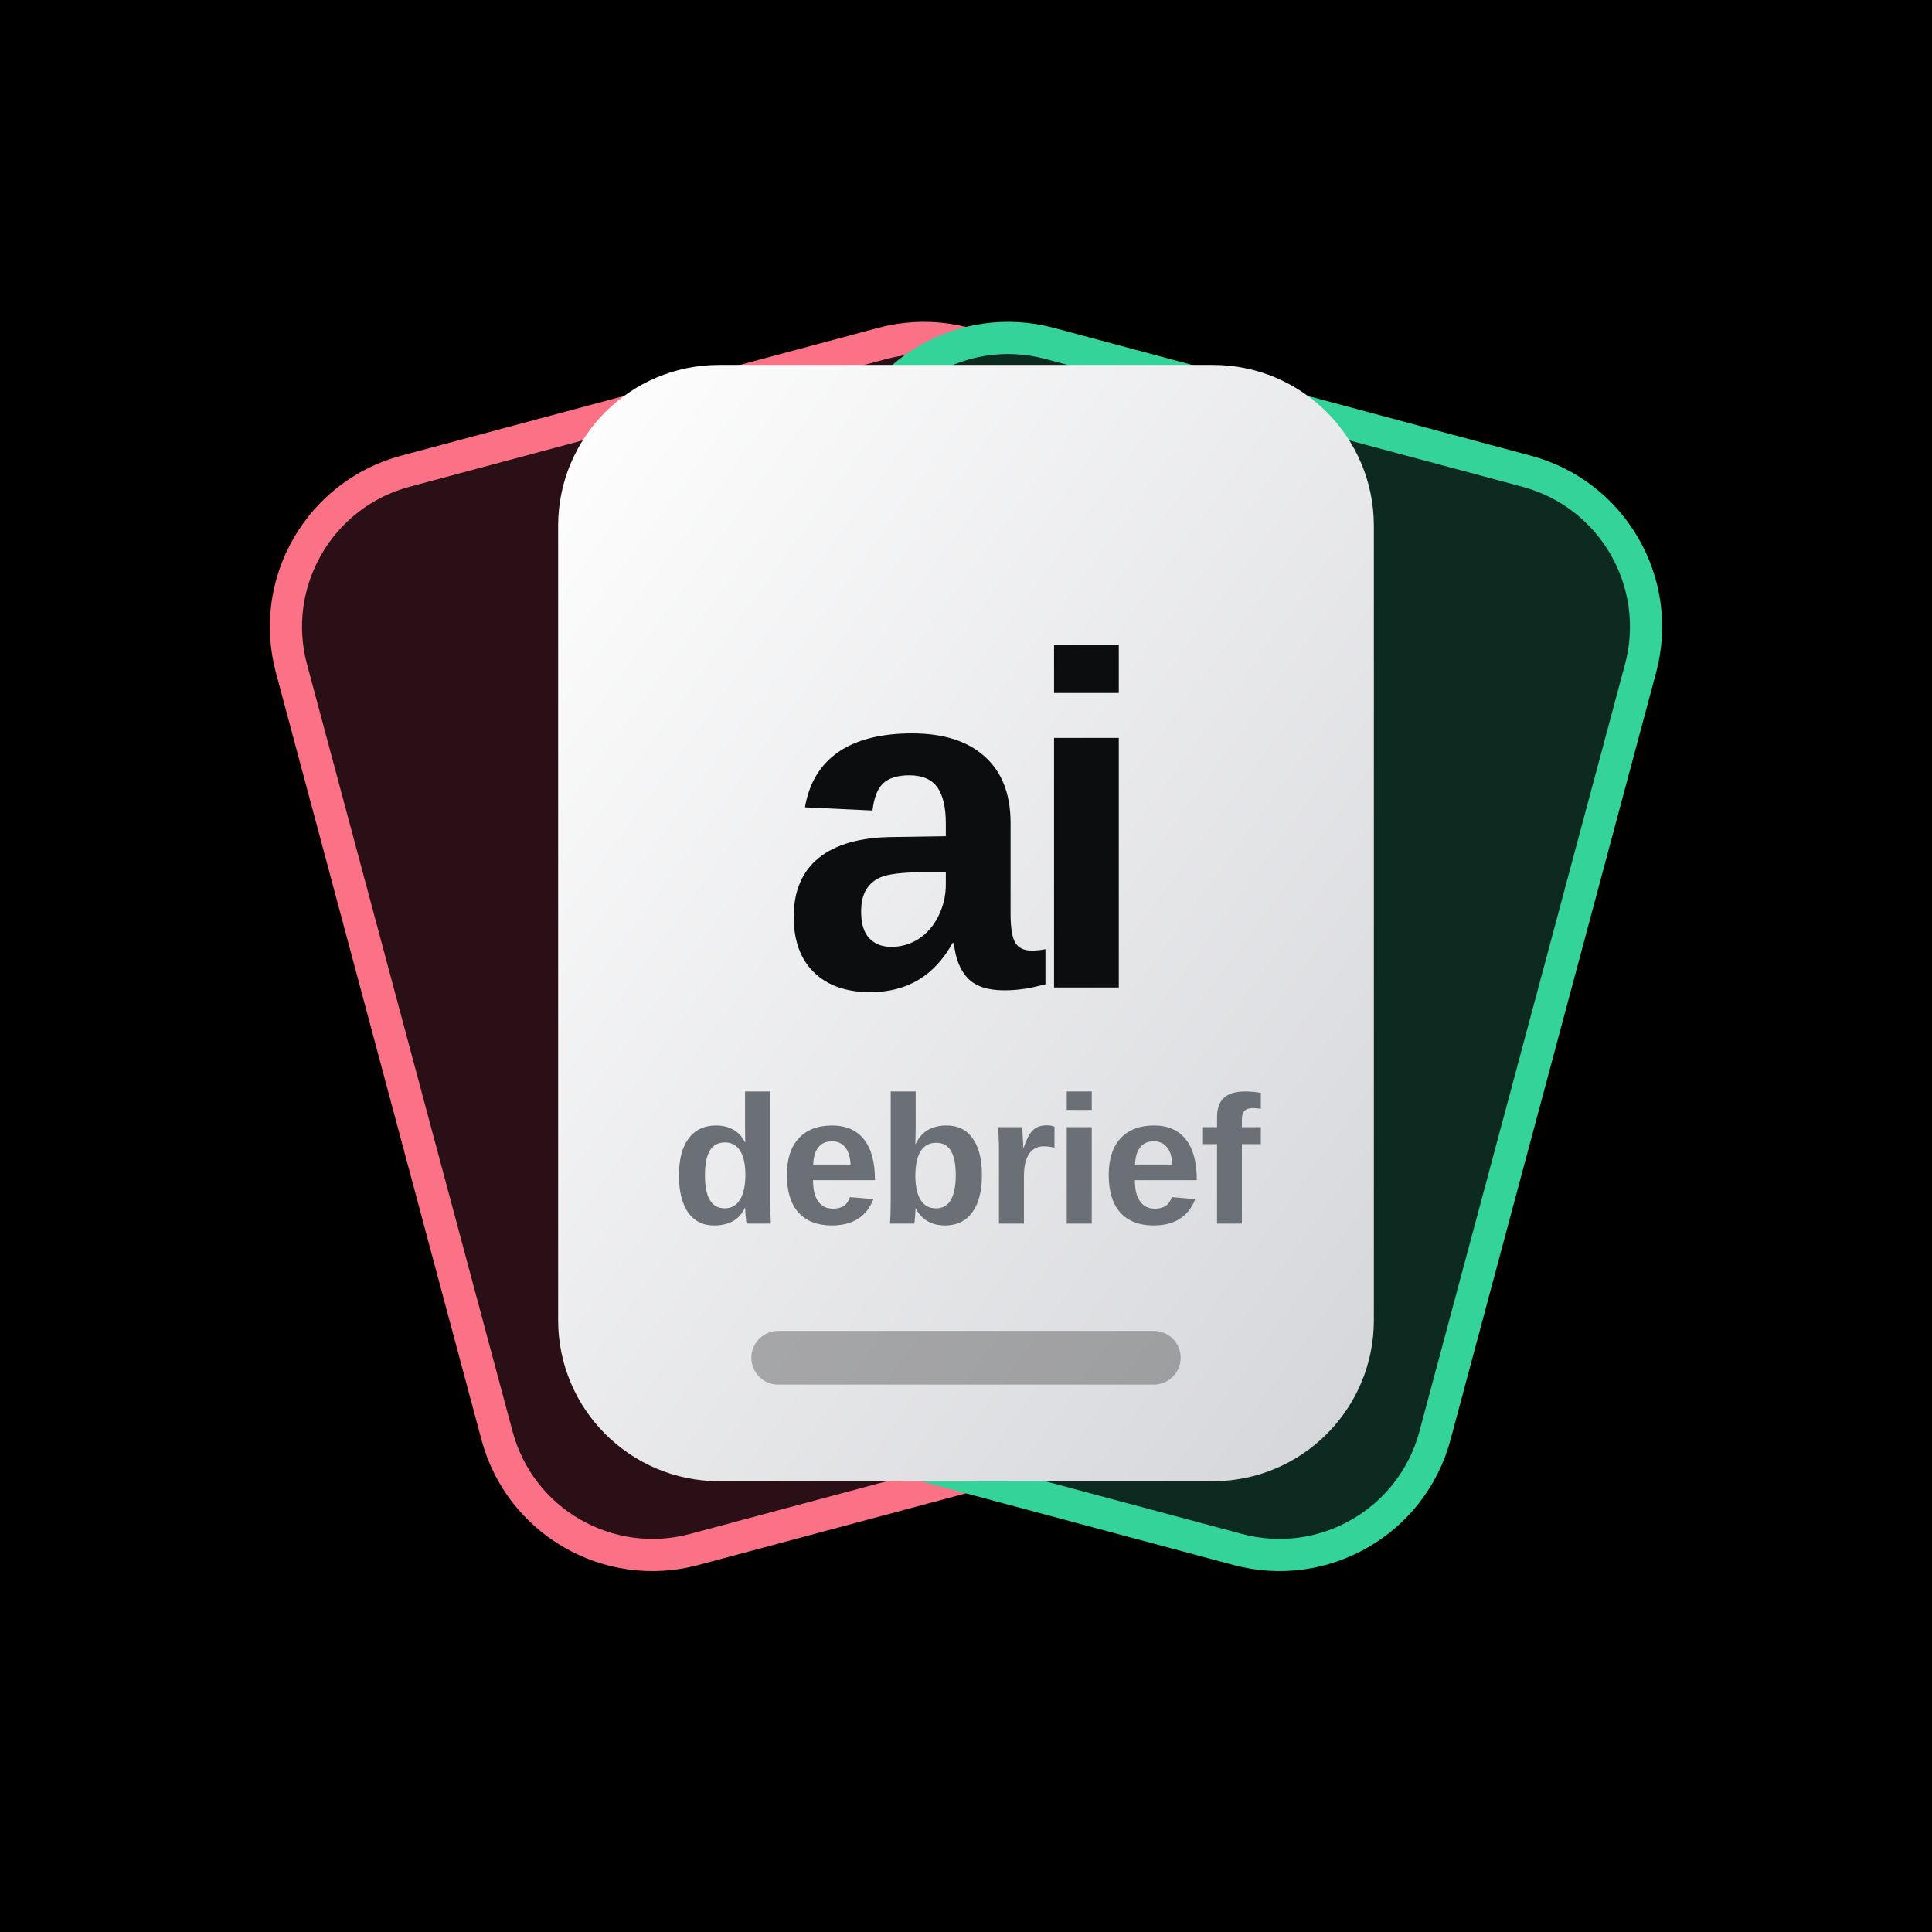
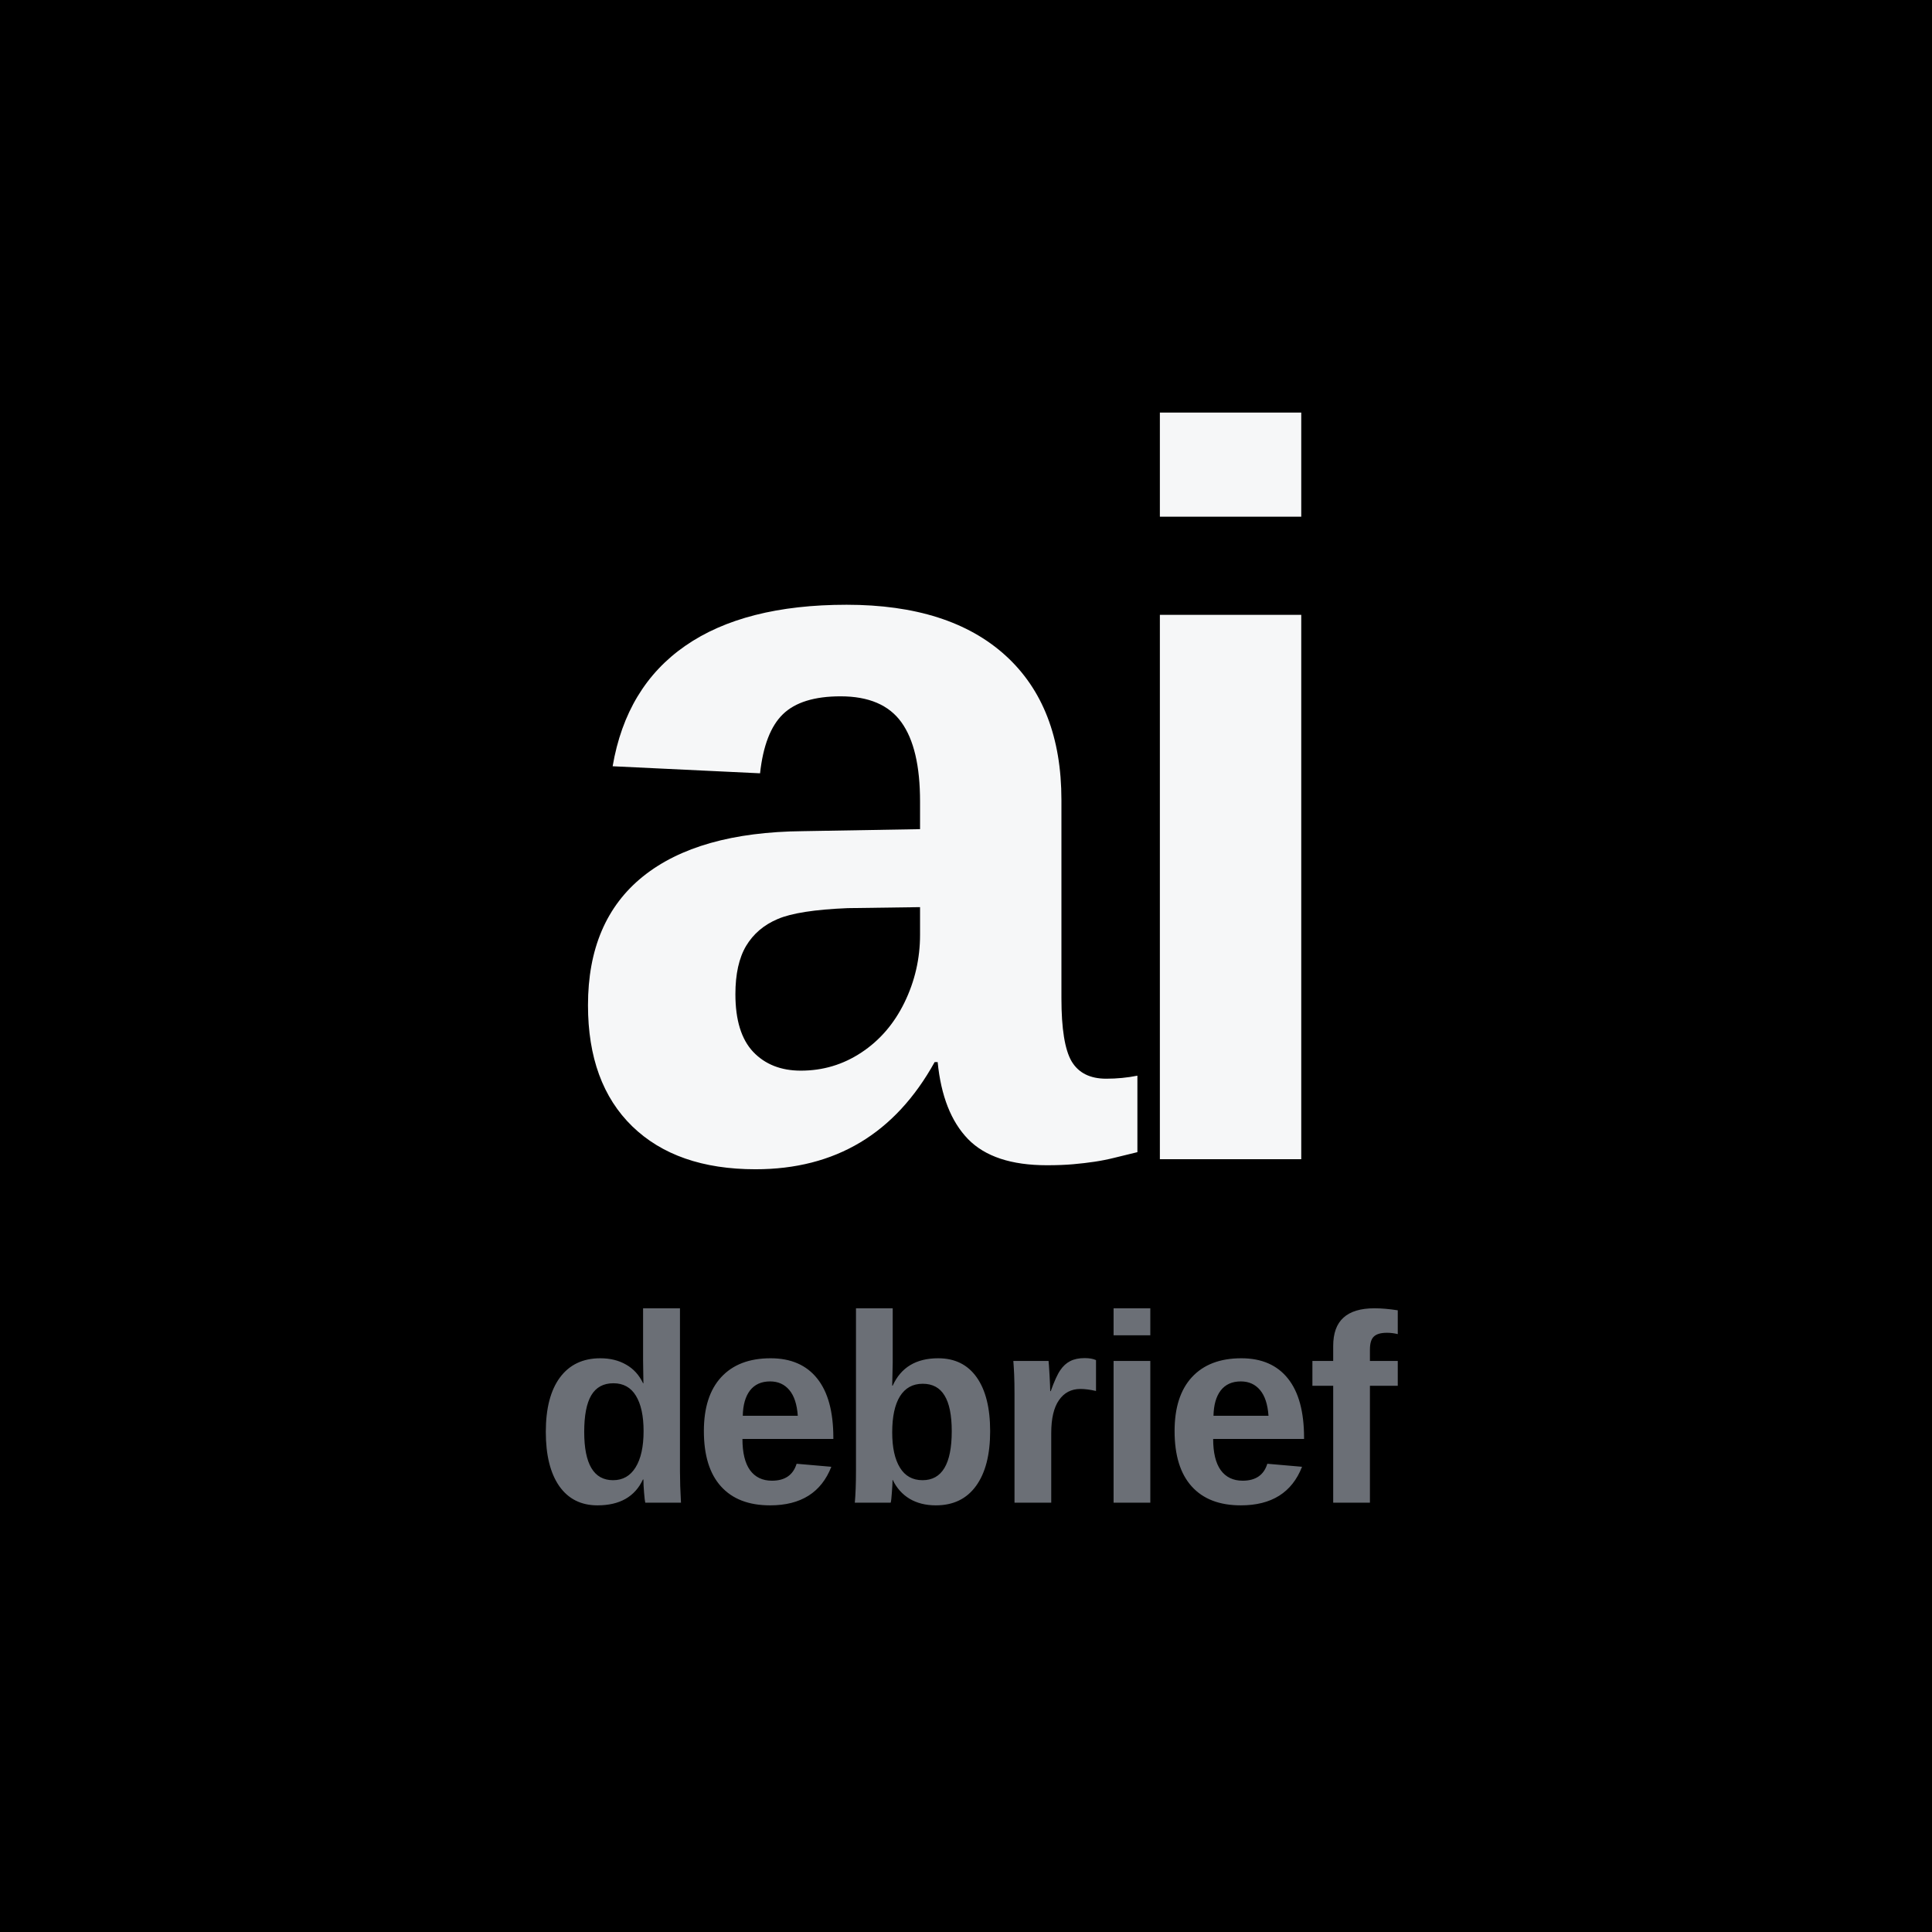
<svg xmlns="http://www.w3.org/2000/svg" viewBox="0 0 180 180" role="img">
-   <defs>
-     <linearGradient id="g" x1="0" y1="0" x2="1" y2="1">
-       <stop offset="0" stop-color="#ffffff" />
-       <stop offset="1" stop-color="#d4d5d9" />
-     </linearGradient>
-   </defs>
+   <defs />
  <rect width="180" height="180" fill="#000" />
-   <rect x="52" y="34" width="76" height="104" rx="15" fill="#2a1016" stroke="#fb7185" stroke-width="3" transform="rotate(-15 90 150)" />
-   <rect x="52" y="34" width="76" height="104" rx="15" fill="#0d2a20" stroke="#34d399" stroke-width="3" transform="rotate(15 90 150)" />
-   <rect x="52" y="34" width="76" height="104" rx="15" fill="url(#g)" />
-   <text x="90" y="92" text-anchor="middle" font-family="-apple-system,BlinkMacSystemFont,'SF Pro Display','Helvetica Neue',Arial,sans-serif" font-weight="800" font-size="44" letter-spacing="-2" fill="#0c0d0e">ai</text>
-   <text x="90" y="114" text-anchor="middle" font-family="-apple-system,BlinkMacSystemFont,'SF Pro Display','Helvetica Neue',Arial,sans-serif" font-weight="700" font-size="17" letter-spacing="-0.3" fill="#6b6f76">debrief</text>
-   <rect x="70" y="124" width="40" height="5" rx="2.5" fill="#0c0d0e" opacity=".3" />
+   <text x="90" y="108" text-anchor="middle" font-family="-apple-system,BlinkMacSystemFont,'SF Pro Display','Helvetica Neue',Arial,sans-serif" font-weight="800" font-size="96" letter-spacing="-4" fill="#f6f7f8">ai</text>
+   <text x="90" y="140" text-anchor="middle" font-family="-apple-system,BlinkMacSystemFont,'SF Pro Display','Helvetica Neue',Arial,sans-serif" font-weight="600" font-size="25" letter-spacing="-.5" fill="#6b6f76">debrief</text>
</svg>
